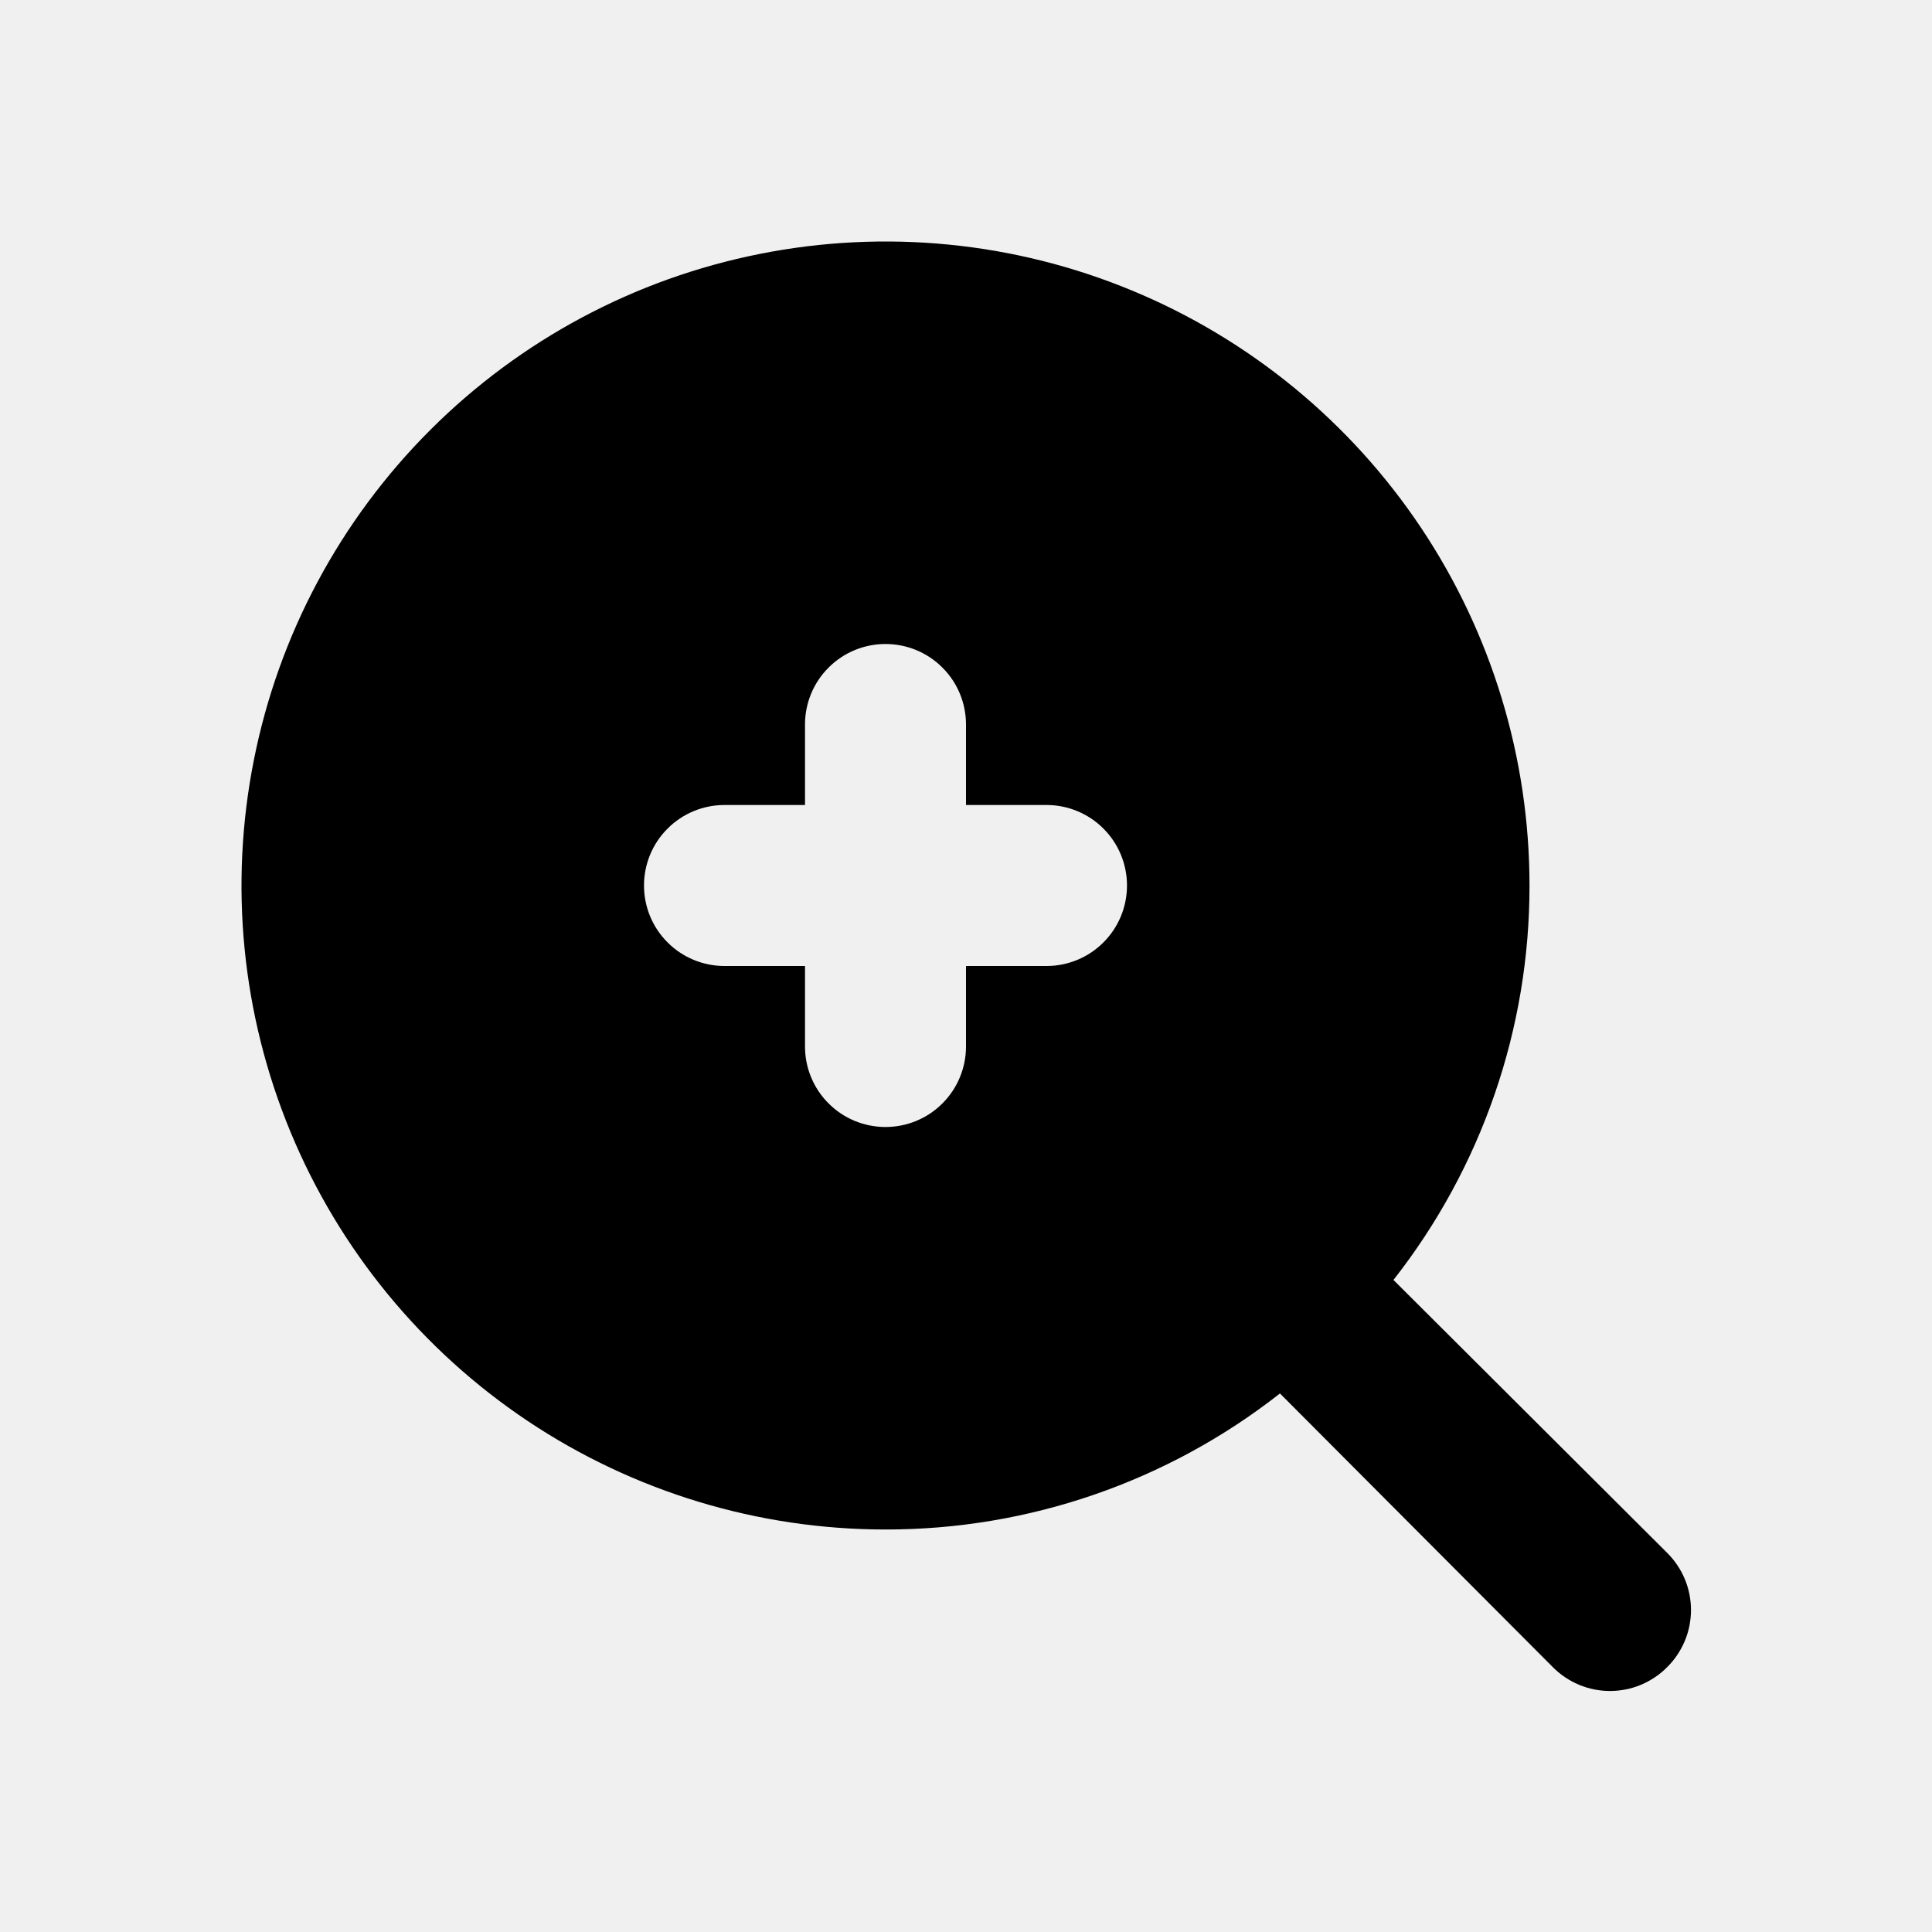
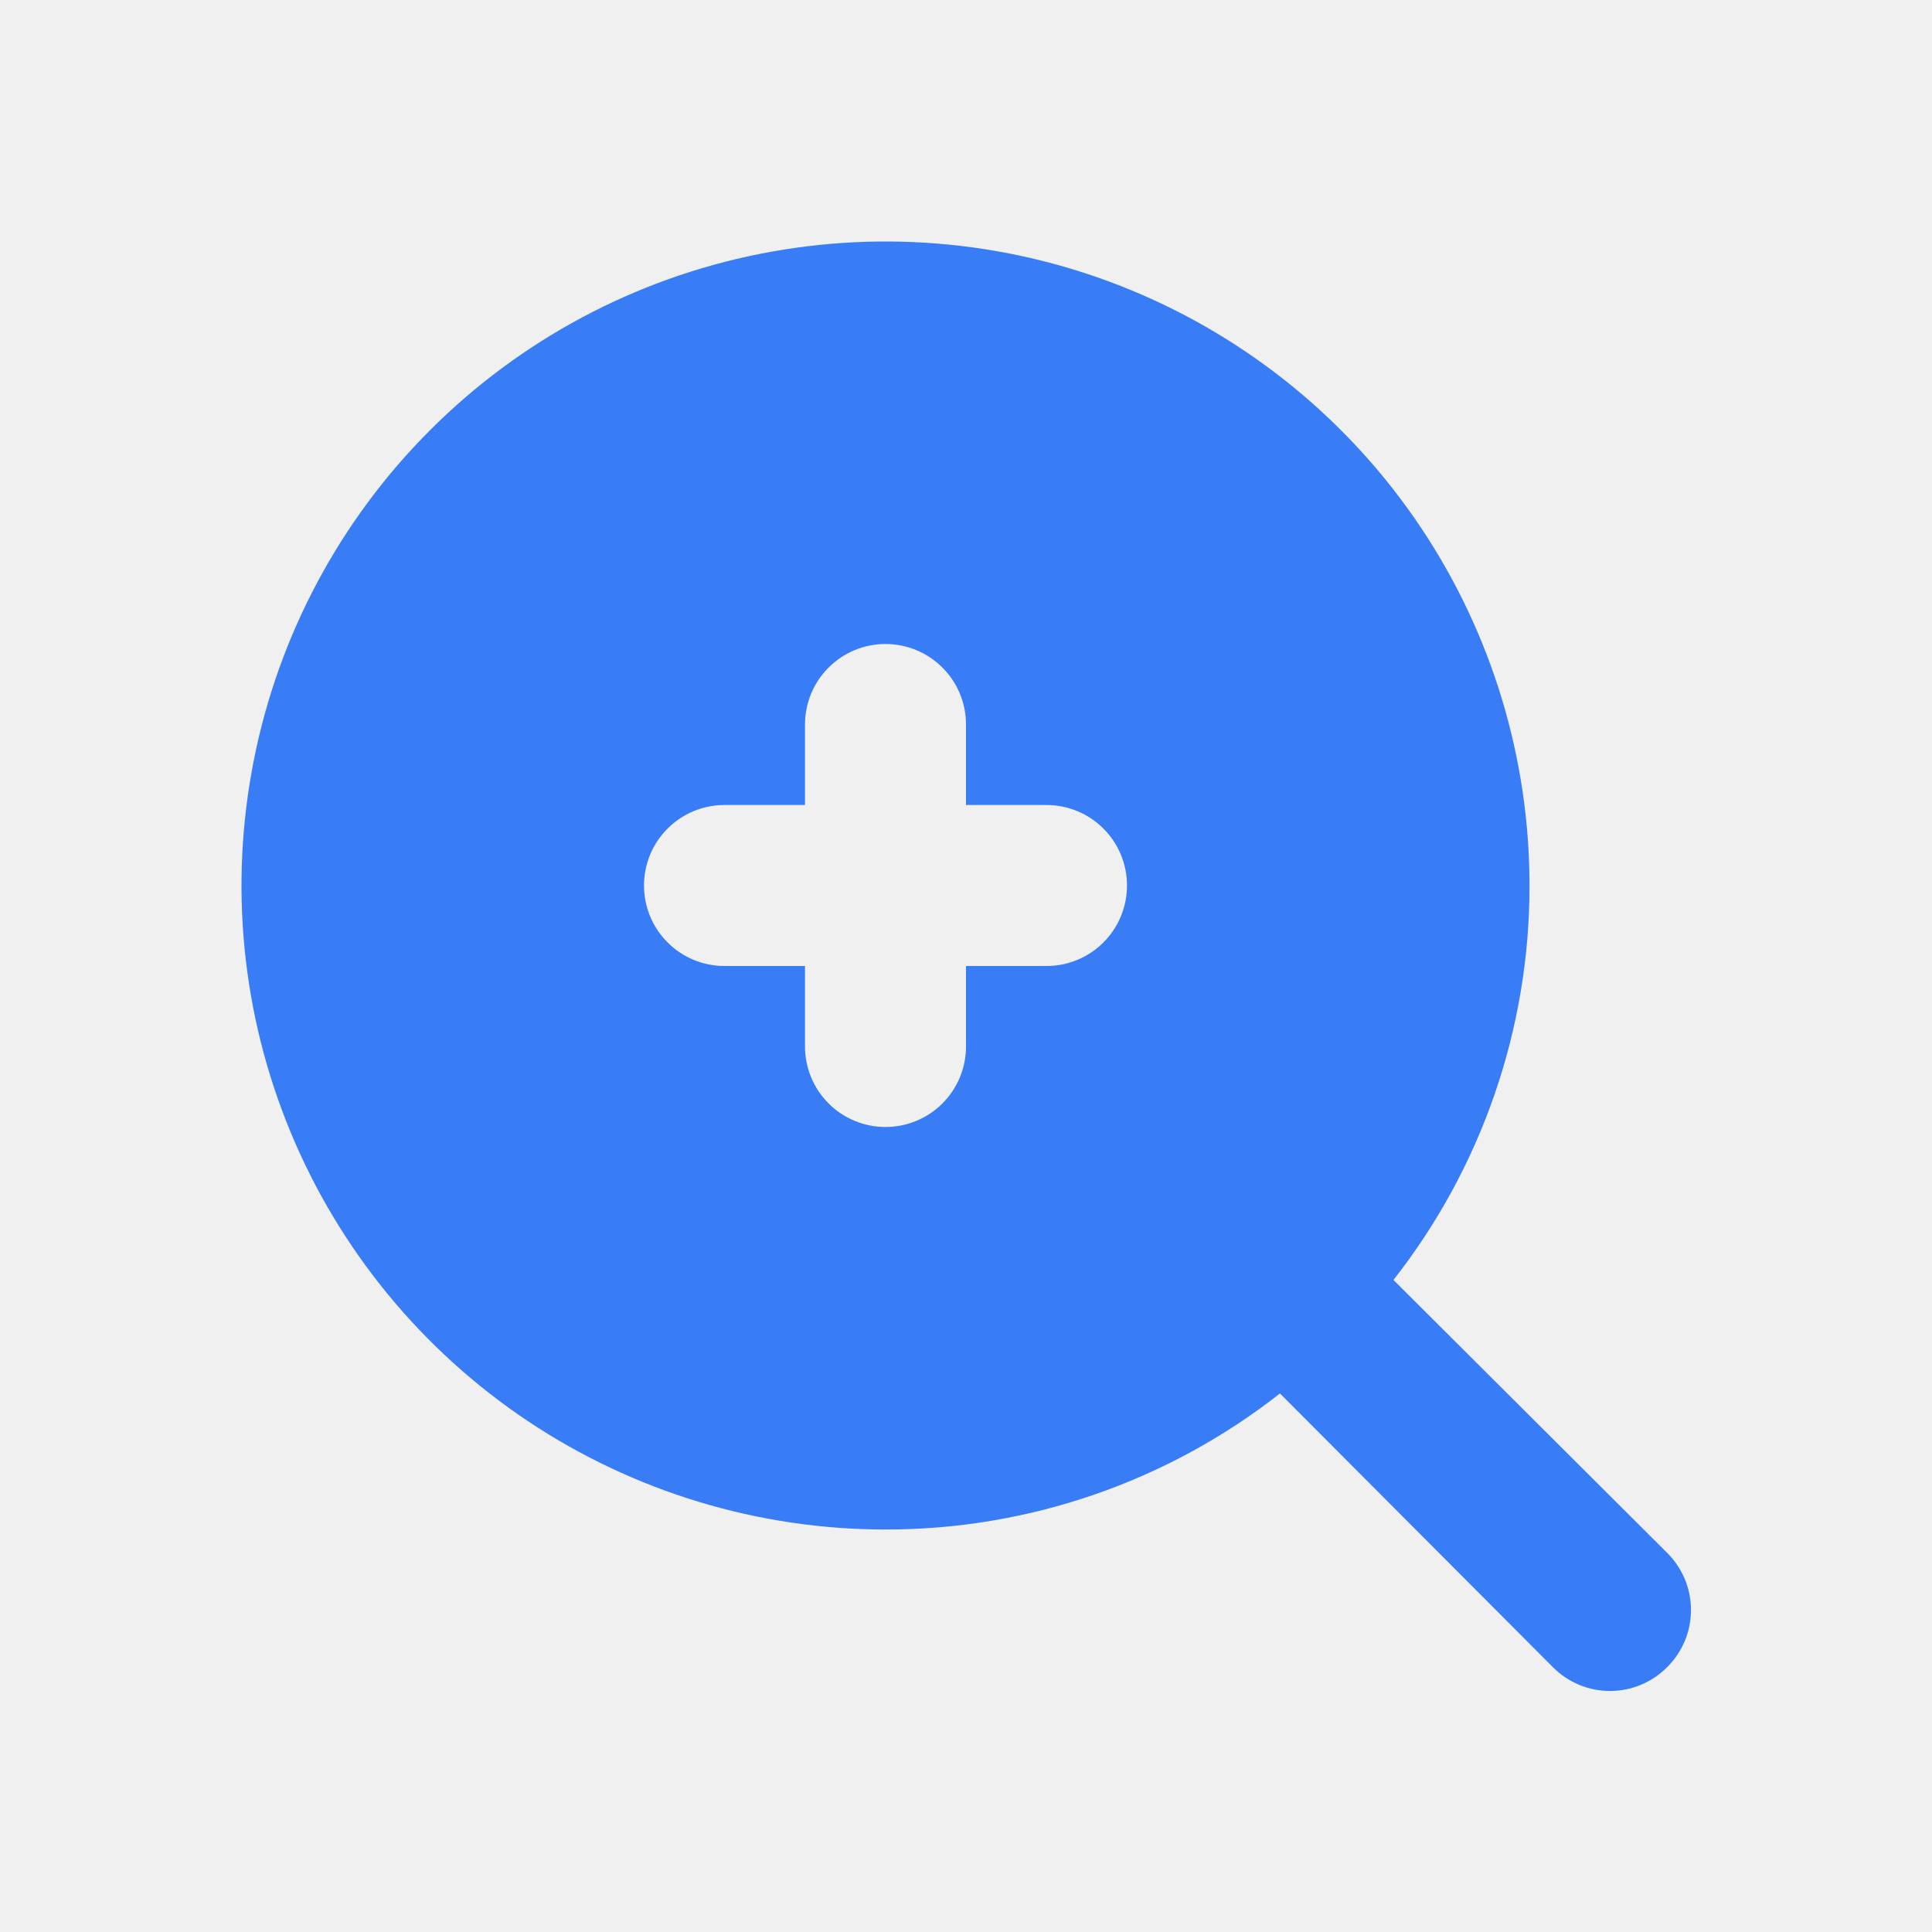
<svg xmlns="http://www.w3.org/2000/svg" width="24" height="24" viewBox="0 0 24 24" fill="none">
  <g clip-path="url(#clip0_306_4373)">
-     <path d="M20.71 19.29L17.31 15.9C18.407 14.502 19.002 12.777 19 11C19 9.418 18.531 7.871 17.652 6.555C16.773 5.24 15.523 4.214 14.062 3.609C12.6 3.003 10.991 2.845 9.439 3.154C7.887 3.462 6.462 4.224 5.343 5.343C4.224 6.462 3.462 7.887 3.154 9.439C2.845 10.991 3.003 12.6 3.609 14.062C4.214 15.523 5.24 16.773 6.555 17.652C7.871 18.531 9.418 19 11 19C12.777 19.002 14.502 18.407 15.9 17.31L19.29 20.71C19.383 20.804 19.494 20.878 19.615 20.929C19.737 20.98 19.868 21.006 20 21.006C20.132 21.006 20.263 20.98 20.385 20.929C20.506 20.878 20.617 20.804 20.71 20.71C20.804 20.617 20.878 20.506 20.929 20.385C20.98 20.263 21.006 20.132 21.006 20C21.006 19.868 20.98 19.737 20.929 19.615C20.878 19.494 20.804 19.383 20.71 19.29V19.29ZM13 12H12V13C12 13.265 11.895 13.52 11.707 13.707C11.52 13.895 11.265 14 11 14C10.735 14 10.48 13.895 10.293 13.707C10.105 13.52 10 13.265 10 13V12H9C8.735 12 8.48 11.895 8.293 11.707C8.105 11.52 8 11.265 8 11C8 10.735 8.105 10.48 8.293 10.293C8.48 10.105 8.735 10 9 10H10V9C10 8.735 10.105 8.48 10.293 8.293C10.48 8.105 10.735 8 11 8C11.265 8 11.52 8.105 11.707 8.293C11.895 8.48 12 8.735 12 9V10H13C13.265 10 13.52 10.105 13.707 10.293C13.895 10.48 14 10.735 14 11C14 11.265 13.895 11.52 13.707 11.707C13.52 11.895 13.265 12 13 12Z" fill="black" />
+     <path d="M20.71 19.29L17.31 15.9C18.407 14.502 19.002 12.777 19 11C19 9.418 18.531 7.871 17.652 6.555C16.773 5.24 15.523 4.214 14.062 3.609C12.6 3.003 10.991 2.845 9.439 3.154C7.887 3.462 6.462 4.224 5.343 5.343C4.224 6.462 3.462 7.887 3.154 9.439C2.845 10.991 3.003 12.6 3.609 14.062C4.214 15.523 5.24 16.773 6.555 17.652C7.871 18.531 9.418 19 11 19C12.777 19.002 14.502 18.407 15.9 17.31L19.29 20.71C19.383 20.804 19.494 20.878 19.615 20.929C19.737 20.98 19.868 21.006 20 21.006C20.132 21.006 20.263 20.98 20.385 20.929C20.506 20.878 20.617 20.804 20.71 20.71C20.804 20.617 20.878 20.506 20.929 20.385C20.98 20.263 21.006 20.132 21.006 20C21.006 19.868 20.98 19.737 20.929 19.615C20.878 19.494 20.804 19.383 20.71 19.29V19.29ZM13 12H12V13C12 13.265 11.895 13.52 11.707 13.707C11.52 13.895 11.265 14 11 14C10.735 14 10.48 13.895 10.293 13.707C10.105 13.52 10 13.265 10 13V12H9C8.735 12 8.48 11.895 8.293 11.707C8.105 11.52 8 11.265 8 11C8 10.735 8.105 10.48 8.293 10.293C8.48 10.105 8.735 10 9 10H10V9C10 8.735 10.105 8.48 10.293 8.293C10.48 8.105 10.735 8 11 8C11.265 8 11.52 8.105 11.707 8.293C11.895 8.48 12 8.735 12 9V10H13C13.265 10 13.52 10.105 13.707 10.293C13.895 10.48 14 10.735 14 11C14 11.265 13.895 11.52 13.707 11.707C13.52 11.895 13.265 12 13 12Z" fill="#397DF6" />
  </g>
  <defs>
    <clipPath id="clip0_306_4373">
      <rect width="24" height="24" fill="white" />
    </clipPath>
  </defs>
</svg>
